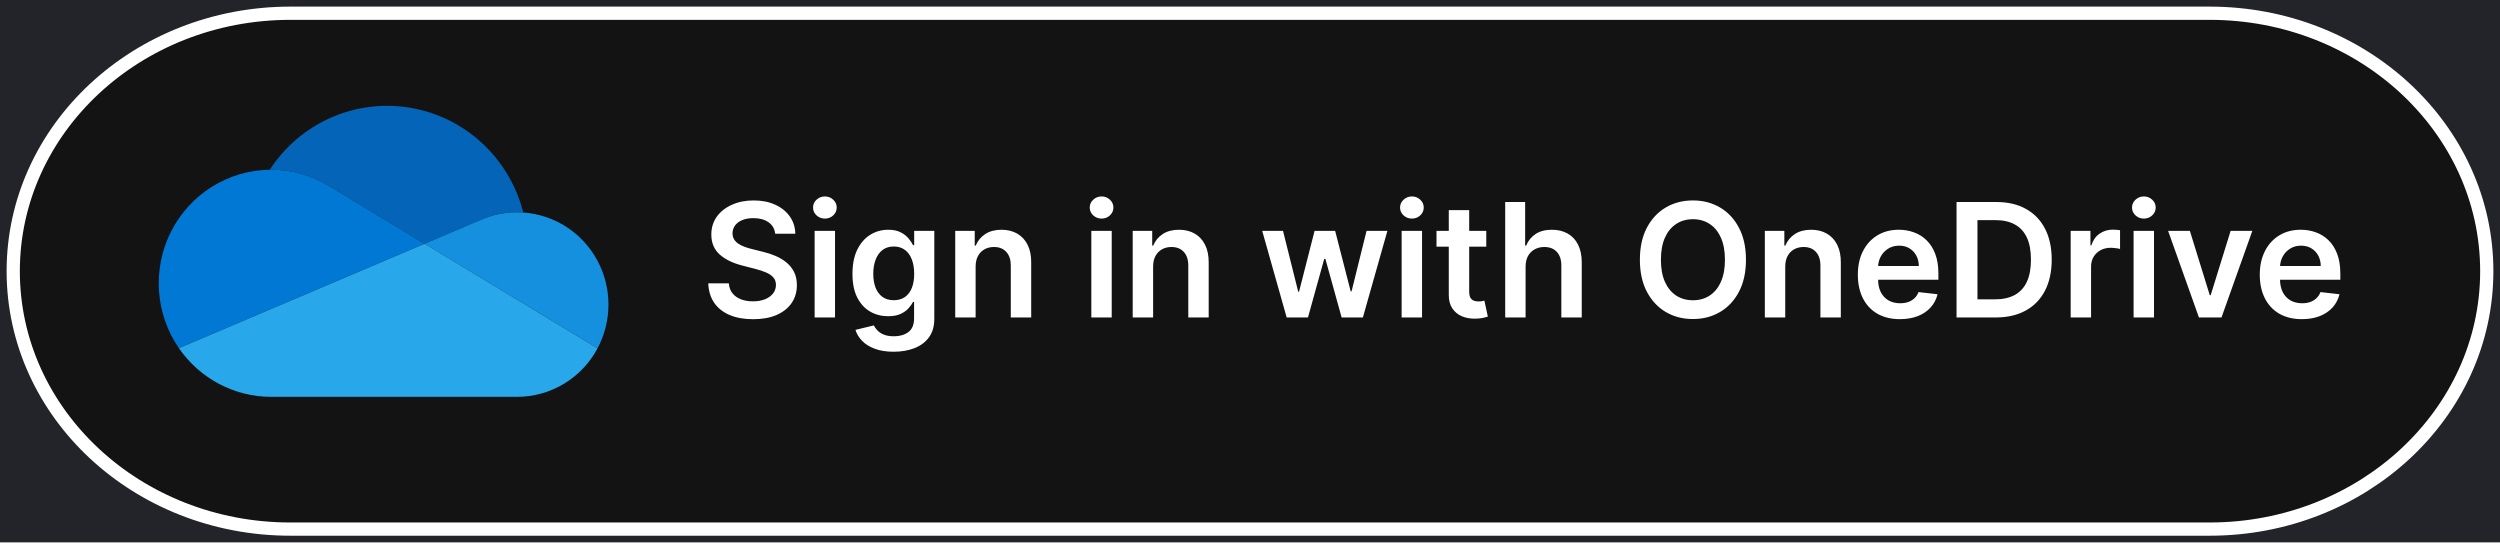
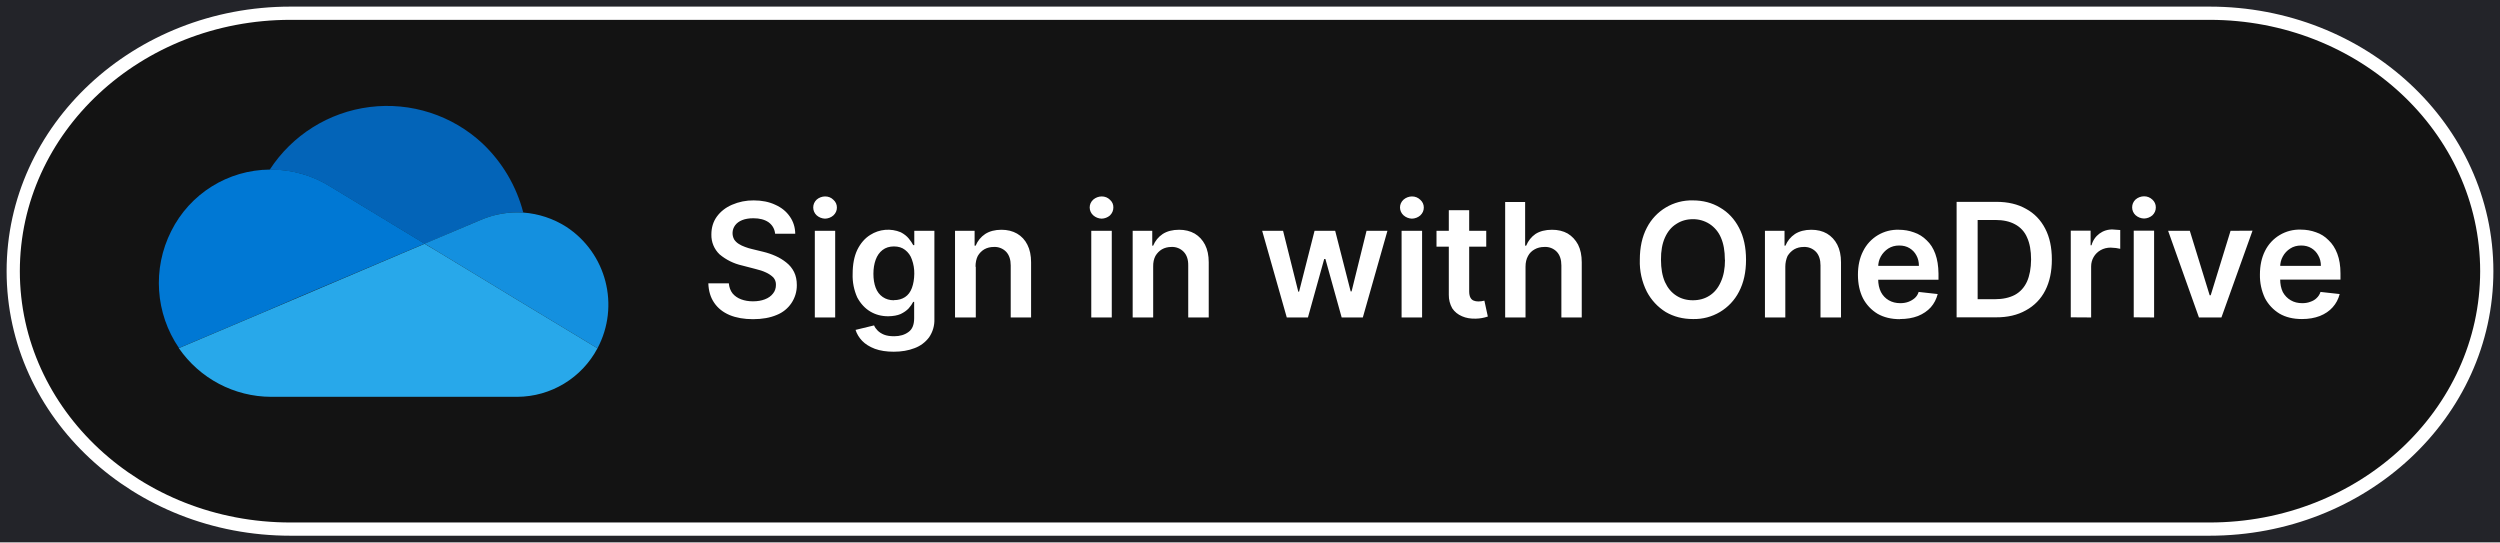
- <svg xmlns="http://www.w3.org/2000/svg" width="189" height="41" viewBox="0 0 189 41" fill="none">
-   <g clip-path="url(#clip0_2_4)">
-     <rect width="189" height="41" fill="#232429" />
-     <path d="M167.043 1H21.957C10.383 1 1 9.73 1 20.5C1 31.27 10.383 40 21.957 40H167.043C178.617 40 188 31.27 188 20.5C188 9.73 178.617 1 167.043 1Z" fill="#131313" />
-     <path d="M167.043 1H21.957C10.383 1 1 9.73 1 20.5C1 31.27 10.383 40 21.957 40H167.043C178.617 40 188 31.27 188 20.5C188 9.73 178.617 1 167.043 1Z" stroke="white" />
-     <g clip-path="url(#clip1_2_4)">
-       <path d="M24.965 14.11L24.965 14.108L32.103 18.427L36.356 16.619C37.22 16.241 38.152 16.048 39.094 16.049C39.251 16.049 39.406 16.056 39.56 16.066C39.049 14.053 37.969 12.232 36.453 10.826C34.936 9.42 33.048 8.489 31.018 8.147C28.988 7.804 26.903 8.065 25.016 8.896C23.13 9.728 21.523 11.095 20.391 12.832C20.428 12.832 20.464 12.829 20.5 12.829C22.077 12.827 23.624 13.271 24.965 14.11Z" fill="#0364B8" />
-       <path d="M24.965 14.108L24.965 14.11C23.624 13.271 22.077 12.827 20.5 12.829C20.464 12.829 20.428 12.832 20.391 12.832C18.848 12.851 17.338 13.295 16.025 14.116C14.712 14.937 13.645 16.103 12.94 17.49C12.234 18.877 11.916 20.433 12.019 21.989C12.123 23.545 12.644 25.043 13.527 26.322L19.821 23.647L22.619 22.457L28.849 19.809L32.103 18.427L24.965 14.108Z" fill="#0078D4" />
-       <path d="M39.56 16.066C39.406 16.056 39.251 16.049 39.094 16.049C38.152 16.048 37.221 16.242 36.356 16.619L32.103 18.427L33.336 19.173L37.379 21.619L39.143 22.686L45.174 26.334C45.722 25.307 46.006 24.157 46 22.99C45.994 21.823 45.698 20.676 45.139 19.654C44.581 18.632 43.777 17.768 42.803 17.142C41.828 16.515 40.713 16.145 39.56 16.066Z" fill="#1490DF" />
-       <path d="M39.143 22.686L37.379 21.619L33.336 19.173L32.103 18.427L28.849 19.809L22.619 22.457L19.821 23.647L13.527 26.322C14.309 27.458 15.352 28.386 16.566 29.026C17.78 29.667 19.13 30.001 20.5 30H39.094C40.34 30 41.564 29.66 42.635 29.014C43.705 28.369 44.583 27.443 45.174 26.334L39.143 22.686Z" fill="#28A8EA" />
+ <svg xmlns="http://www.w3.org/2000/svg" width="189" height="41" fill="none" viewBox="0 0 189 41">
+   <g clip-path="url(#a)">
+     <path fill="#232429" d="M0 0h189v41H0z" />
+     <path fill="#131313" d="M167.04 1H21.96C10.38 1 1 9.73 1 20.5S10.38 40 21.96 40h145.08C178.62 40 188 31.27 188 20.5S178.62 1 167.04 1" />
+     <path stroke="#fff" d="M167.04 1H21.96C10.38 1 1 9.73 1 20.5S10.38 40 21.96 40h145.08C178.62 40 188 31.27 188 20.5S178.62 1 167.04 1Z" />
+     <g clip-path="url(#b)">
+       <path fill="#0364B8" d="m24.97 14.11 7.13 4.32 4.26-1.81a7 7 0 0 1 3.2-.55 11 11 0 0 0-3.1-5.24 10.58 10.58 0 0 0-16.07 2h.11a8.4 8.4 0 0 1 4.47 1.28" />
+       <path fill="#0078D4" d="M24.97 14.1a8.4 8.4 0 0 0-4.47-1.28h-.1a8.4 8.4 0 0 0-7.46 4.66 8.7 8.7 0 0 0 .59 8.83l6.3-2.67 2.79-1.2 6.23-2.64 3.25-1.38z" />
+       <path fill="#1490DF" d="M39.56 16.07a7 7 0 0 0-3.2.55l-4.26 1.8 1.24.75 4.04 2.45 1.76 1.07 6.03 3.64a7.03 7.03 0 0 0-2.37-9.19 7 7 0 0 0-3.24-1.07" />
+       <path fill="#28A8EA" d="m39.14 22.69-1.76-1.07-4.04-2.45-1.24-.74-3.25 1.38-6.23 2.65-2.8 1.19-6.3 2.67A8.5 8.5 0 0 0 20.5 30h18.6a6.9 6.9 0 0 0 6.07-3.67z" />
    </g>
-     <path d="M58.604 17.672C58.564 17.3 58.396 17.01 58.101 16.803C57.808 16.595 57.428 16.491 56.959 16.491C56.629 16.491 56.347 16.541 56.111 16.641C55.875 16.74 55.695 16.875 55.57 17.046C55.445 17.216 55.381 17.41 55.378 17.629C55.378 17.811 55.419 17.969 55.501 18.102C55.587 18.236 55.702 18.349 55.847 18.443C55.992 18.534 56.152 18.611 56.328 18.673C56.504 18.736 56.682 18.788 56.861 18.831L57.679 19.035C58.008 19.112 58.325 19.216 58.629 19.347C58.936 19.477 59.21 19.642 59.452 19.841C59.696 20.04 59.889 20.28 60.031 20.561C60.173 20.842 60.244 21.172 60.244 21.55C60.244 22.061 60.114 22.511 59.852 22.901C59.591 23.287 59.213 23.59 58.719 23.808C58.227 24.024 57.632 24.132 56.933 24.132C56.254 24.132 55.665 24.027 55.165 23.817C54.668 23.607 54.278 23.3 53.997 22.896C53.719 22.493 53.568 22.001 53.545 21.422H55.101C55.124 21.726 55.217 21.979 55.382 22.18C55.547 22.382 55.761 22.533 56.026 22.632C56.293 22.732 56.591 22.781 56.92 22.781C57.264 22.781 57.565 22.73 57.824 22.628C58.085 22.523 58.29 22.378 58.438 22.193C58.585 22.006 58.66 21.787 58.663 21.537C58.66 21.31 58.594 21.122 58.463 20.974C58.332 20.824 58.149 20.699 57.913 20.599C57.68 20.497 57.408 20.406 57.095 20.327L56.102 20.071C55.383 19.886 54.815 19.607 54.398 19.232C53.983 18.854 53.776 18.352 53.776 17.727C53.776 17.213 53.915 16.763 54.193 16.376C54.474 15.99 54.856 15.69 55.34 15.477C55.822 15.261 56.369 15.153 56.98 15.153C57.599 15.153 58.142 15.261 58.608 15.477C59.077 15.69 59.445 15.987 59.712 16.368C59.979 16.746 60.117 17.18 60.125 17.672H58.604ZM61.586 24V17.454H63.128V24H61.586ZM62.361 16.526C62.117 16.526 61.907 16.445 61.73 16.283C61.554 16.118 61.466 15.921 61.466 15.69C61.466 15.457 61.554 15.26 61.73 15.098C61.907 14.933 62.117 14.851 62.361 14.851C62.608 14.851 62.819 14.933 62.992 15.098C63.168 15.26 63.256 15.457 63.256 15.69C63.256 15.921 63.168 16.118 62.992 16.283C62.819 16.445 62.608 16.526 62.361 16.526ZM67.561 26.591C67.007 26.591 66.531 26.516 66.133 26.365C65.736 26.217 65.416 26.018 65.175 25.768C64.933 25.518 64.766 25.241 64.672 24.938L66.061 24.601C66.124 24.729 66.215 24.855 66.334 24.98C66.453 25.108 66.614 25.213 66.815 25.296C67.02 25.381 67.277 25.423 67.587 25.423C68.024 25.423 68.386 25.317 68.673 25.104C68.96 24.893 69.104 24.547 69.104 24.064V22.824H69.027C68.947 22.983 68.831 23.146 68.678 23.314C68.527 23.482 68.327 23.622 68.077 23.736C67.829 23.849 67.519 23.906 67.144 23.906C66.641 23.906 66.185 23.788 65.776 23.553C65.369 23.314 65.046 22.959 64.804 22.487C64.565 22.013 64.446 21.419 64.446 20.706C64.446 19.987 64.565 19.381 64.804 18.886C65.046 18.389 65.371 18.013 65.78 17.757C66.189 17.499 66.645 17.369 67.148 17.369C67.531 17.369 67.847 17.435 68.094 17.565C68.344 17.693 68.543 17.848 68.69 18.03C68.838 18.209 68.95 18.378 69.027 18.537H69.112V17.454H70.633V24.107C70.633 24.666 70.5 25.129 70.233 25.496C69.966 25.862 69.601 26.136 69.138 26.318C68.675 26.5 68.149 26.591 67.561 26.591ZM67.574 22.696C67.901 22.696 68.179 22.616 68.409 22.457C68.639 22.298 68.814 22.07 68.933 21.771C69.053 21.473 69.112 21.115 69.112 20.697C69.112 20.285 69.053 19.925 68.933 19.615C68.817 19.305 68.644 19.065 68.413 18.895C68.186 18.722 67.906 18.635 67.574 18.635C67.23 18.635 66.943 18.724 66.713 18.903C66.483 19.082 66.31 19.328 66.193 19.641C66.077 19.95 66.019 20.303 66.019 20.697C66.019 21.098 66.077 21.449 66.193 21.75C66.312 22.048 66.487 22.281 66.717 22.449C66.95 22.614 67.236 22.696 67.574 22.696ZM73.757 20.165V24H72.215V17.454H73.689V18.567H73.766C73.916 18.2 74.156 17.909 74.486 17.693C74.818 17.477 75.229 17.369 75.717 17.369C76.169 17.369 76.562 17.466 76.898 17.659C77.236 17.852 77.497 18.132 77.682 18.499C77.869 18.865 77.962 19.31 77.959 19.832V24H76.416V20.071C76.416 19.634 76.303 19.291 76.075 19.044C75.851 18.797 75.54 18.673 75.142 18.673C74.872 18.673 74.632 18.733 74.422 18.852C74.215 18.969 74.051 19.138 73.932 19.359C73.815 19.581 73.757 19.849 73.757 20.165ZM82.504 24V17.454H84.046V24H82.504ZM83.279 16.526C83.035 16.526 82.825 16.445 82.648 16.283C82.472 16.118 82.384 15.921 82.384 15.69C82.384 15.457 82.472 15.26 82.648 15.098C82.825 14.933 83.035 14.851 83.279 14.851C83.526 14.851 83.737 14.933 83.91 15.098C84.086 15.26 84.174 15.457 84.174 15.69C84.174 15.921 84.086 16.118 83.91 16.283C83.737 16.445 83.526 16.526 83.279 16.526ZM87.175 20.165V24H85.632V17.454H87.107V18.567H87.184C87.334 18.2 87.574 17.909 87.904 17.693C88.236 17.477 88.647 17.369 89.135 17.369C89.587 17.369 89.981 17.466 90.316 17.659C90.654 17.852 90.915 18.132 91.1 18.499C91.287 18.865 91.38 19.31 91.377 19.832V24H89.834V20.071C89.834 19.634 89.721 19.291 89.493 19.044C89.269 18.797 88.958 18.673 88.56 18.673C88.29 18.673 88.05 18.733 87.84 18.852C87.632 18.969 87.469 19.138 87.35 19.359C87.233 19.581 87.175 19.849 87.175 20.165ZM97.272 24L95.423 17.454H96.995L98.146 22.057H98.206L99.382 17.454H100.937L102.113 22.031H102.177L103.311 17.454H104.887L103.034 24H101.427L100.2 19.577H100.11L98.883 24H97.272ZM105.964 24V17.454H107.507V24H105.964ZM106.74 16.526C106.496 16.526 106.286 16.445 106.109 16.283C105.933 16.118 105.845 15.921 105.845 15.69C105.845 15.457 105.933 15.26 106.109 15.098C106.286 14.933 106.496 14.851 106.74 14.851C106.987 14.851 107.197 14.933 107.371 15.098C107.547 15.26 107.635 15.457 107.635 15.69C107.635 15.921 107.547 16.118 107.371 16.283C107.197 16.445 106.987 16.526 106.74 16.526ZM112.362 17.454V18.648H108.599V17.454H112.362ZM109.528 15.886H111.071V22.031C111.071 22.239 111.102 22.398 111.164 22.509C111.23 22.616 111.315 22.69 111.42 22.73C111.525 22.77 111.642 22.79 111.77 22.79C111.866 22.79 111.954 22.783 112.034 22.768C112.116 22.754 112.179 22.741 112.221 22.73L112.481 23.936C112.399 23.965 112.281 23.996 112.127 24.03C111.977 24.064 111.792 24.084 111.574 24.09C111.187 24.101 110.839 24.043 110.529 23.915C110.22 23.784 109.974 23.582 109.792 23.31C109.613 23.037 109.525 22.696 109.528 22.287V15.886ZM115.335 20.165V24H113.793V15.273H115.301V18.567H115.378C115.531 18.197 115.768 17.906 116.089 17.693C116.413 17.477 116.825 17.369 117.325 17.369C117.78 17.369 118.176 17.465 118.514 17.655C118.852 17.845 119.114 18.124 119.298 18.49C119.486 18.857 119.58 19.304 119.58 19.832V24H118.037V20.071C118.037 19.631 117.923 19.288 117.696 19.044C117.472 18.797 117.156 18.673 116.75 18.673C116.477 18.673 116.233 18.733 116.017 18.852C115.804 18.969 115.636 19.138 115.514 19.359C115.395 19.581 115.335 19.849 115.335 20.165ZM131.995 19.636C131.995 20.577 131.819 21.382 131.467 22.053C131.117 22.72 130.64 23.232 130.035 23.587C129.433 23.942 128.749 24.119 127.985 24.119C127.221 24.119 126.536 23.942 125.931 23.587C125.329 23.229 124.852 22.716 124.499 22.048C124.15 21.378 123.975 20.574 123.975 19.636C123.975 18.696 124.15 17.892 124.499 17.224C124.852 16.554 125.329 16.041 125.931 15.686C126.536 15.331 127.221 15.153 127.985 15.153C128.749 15.153 129.433 15.331 130.035 15.686C130.64 16.041 131.117 16.554 131.467 17.224C131.819 17.892 131.995 18.696 131.995 19.636ZM130.406 19.636C130.406 18.974 130.302 18.416 130.094 17.962C129.89 17.504 129.606 17.159 129.242 16.926C128.879 16.69 128.46 16.572 127.985 16.572C127.511 16.572 127.092 16.69 126.728 16.926C126.364 17.159 126.079 17.504 125.871 17.962C125.667 18.416 125.565 18.974 125.565 19.636C125.565 20.298 125.667 20.858 125.871 21.315C126.079 21.77 126.364 22.115 126.728 22.351C127.092 22.584 127.511 22.7 127.985 22.7C128.46 22.7 128.879 22.584 129.242 22.351C129.606 22.115 129.89 21.77 130.094 21.315C130.302 20.858 130.406 20.298 130.406 19.636ZM134.964 20.165V24H133.422V17.454H134.896V18.567H134.973C135.123 18.2 135.363 17.909 135.693 17.693C136.025 17.477 136.436 17.369 136.924 17.369C137.376 17.369 137.77 17.466 138.105 17.659C138.443 17.852 138.704 18.132 138.889 18.499C139.076 18.865 139.169 19.31 139.166 19.832V24H137.623V20.071C137.623 19.634 137.51 19.291 137.282 19.044C137.058 18.797 136.747 18.673 136.349 18.673C136.079 18.673 135.839 18.733 135.629 18.852C135.422 18.969 135.258 19.138 135.139 19.359C135.022 19.581 134.964 19.849 134.964 20.165ZM143.632 24.128C142.975 24.128 142.409 23.991 141.931 23.719C141.457 23.443 141.092 23.054 140.836 22.551C140.581 22.046 140.453 21.45 140.453 20.766C140.453 20.092 140.581 19.501 140.836 18.993C141.095 18.482 141.456 18.084 141.919 17.8C142.382 17.513 142.926 17.369 143.551 17.369C143.954 17.369 144.335 17.435 144.693 17.565C145.054 17.693 145.372 17.892 145.647 18.162C145.926 18.432 146.145 18.776 146.304 19.193C146.463 19.608 146.542 20.102 146.542 20.676V21.149H141.177V20.109H145.064C145.061 19.814 144.997 19.551 144.872 19.321C144.747 19.088 144.572 18.905 144.348 18.771C144.126 18.638 143.868 18.571 143.572 18.571C143.257 18.571 142.98 18.648 142.741 18.801C142.502 18.952 142.316 19.151 142.183 19.398C142.052 19.642 141.985 19.91 141.983 20.203V21.111C141.983 21.491 142.052 21.818 142.191 22.091C142.331 22.361 142.525 22.568 142.775 22.713C143.025 22.855 143.318 22.926 143.653 22.926C143.877 22.926 144.081 22.895 144.262 22.832C144.444 22.767 144.602 22.672 144.735 22.547C144.869 22.422 144.97 22.267 145.038 22.082L146.478 22.244C146.387 22.625 146.214 22.957 145.958 23.241C145.706 23.523 145.382 23.741 144.987 23.898C144.592 24.051 144.14 24.128 143.632 24.128ZM150.873 24H147.915V15.273H150.933C151.799 15.273 152.543 15.447 153.165 15.797C153.79 16.143 154.271 16.642 154.606 17.293C154.941 17.943 155.109 18.722 155.109 19.628C155.109 20.537 154.94 21.318 154.602 21.972C154.266 22.625 153.782 23.126 153.148 23.476C152.518 23.825 151.759 24 150.873 24ZM149.496 22.632H150.796C151.404 22.632 151.911 22.521 152.317 22.3C152.724 22.075 153.029 21.741 153.234 21.298C153.438 20.852 153.54 20.296 153.54 19.628C153.54 18.96 153.438 18.406 153.234 17.966C153.029 17.523 152.727 17.192 152.326 16.973C151.928 16.751 151.434 16.641 150.843 16.641H149.496V22.632ZM156.543 24V17.454H158.038V18.546H158.107C158.226 18.168 158.43 17.876 158.72 17.672C159.013 17.465 159.347 17.361 159.722 17.361C159.807 17.361 159.902 17.365 160.007 17.374C160.115 17.379 160.205 17.389 160.276 17.403V18.822C160.21 18.8 160.107 18.78 159.964 18.763C159.825 18.743 159.69 18.733 159.56 18.733C159.278 18.733 159.026 18.794 158.801 18.916C158.58 19.035 158.405 19.202 158.277 19.415C158.149 19.628 158.085 19.874 158.085 20.152V24H156.543ZM161.3 24V17.454H162.843V24H161.3ZM162.076 16.526C161.832 16.526 161.621 16.445 161.445 16.283C161.269 16.118 161.181 15.921 161.181 15.69C161.181 15.457 161.269 15.26 161.445 15.098C161.621 14.933 161.832 14.851 162.076 14.851C162.323 14.851 162.533 14.933 162.707 15.098C162.883 15.26 162.971 15.457 162.971 15.69C162.971 15.921 162.883 16.118 162.707 16.283C162.533 16.445 162.323 16.526 162.076 16.526ZM170.276 17.454L167.945 24H166.24L163.909 17.454H165.554L167.059 22.317H167.127L168.635 17.454H170.276ZM174.018 24.128C173.362 24.128 172.795 23.991 172.318 23.719C171.844 23.443 171.479 23.054 171.223 22.551C170.967 22.046 170.839 21.45 170.839 20.766C170.839 20.092 170.967 19.501 171.223 18.993C171.482 18.482 171.842 18.084 172.305 17.8C172.768 17.513 173.312 17.369 173.938 17.369C174.341 17.369 174.722 17.435 175.08 17.565C175.44 17.693 175.759 17.892 176.034 18.162C176.313 18.432 176.531 18.776 176.69 19.193C176.849 19.608 176.929 20.102 176.929 20.676V21.149H171.564V20.109H175.45C175.447 19.814 175.384 19.551 175.259 19.321C175.134 19.088 174.959 18.905 174.734 18.771C174.513 18.638 174.254 18.571 173.959 18.571C173.643 18.571 173.366 18.648 173.128 18.801C172.889 18.952 172.703 19.151 172.57 19.398C172.439 19.642 172.372 19.91 172.369 20.203V21.111C172.369 21.491 172.439 21.818 172.578 22.091C172.717 22.361 172.912 22.568 173.162 22.713C173.412 22.855 173.705 22.926 174.04 22.926C174.264 22.926 174.467 22.895 174.649 22.832C174.831 22.767 174.989 22.672 175.122 22.547C175.256 22.422 175.357 22.267 175.425 22.082L176.865 22.244C176.774 22.625 176.601 22.957 176.345 23.241C176.092 23.523 175.768 23.741 175.374 23.898C174.979 24.051 174.527 24.128 174.018 24.128Z" fill="white" />
+     <path fill="#fff" d="M58.6 17.67q-.06-.55-.5-.87-.44-.3-1.14-.3-.5 0-.85.14t-.54.4a1 1 0 0 0-.07 1.06q.13.2.35.34t.48.23q.26.1.53.16l.82.2q.5.12.95.32t.82.5q.37.29.58.71t.21.99a2.4 2.4 0 0 1-1.52 2.26q-.75.32-1.79.32-1.02 0-1.77-.31-.75-.32-1.16-.92-.42-.6-.45-1.48h1.55q.04.45.28.76.25.3.65.45t.89.15q.52 0 .9-.15.4-.15.62-.44.22-.27.22-.65a.8.8 0 0 0-.2-.57 2 2 0 0 0-.55-.37q-.34-.16-.81-.27l-1-.26a4 4 0 0 1-1.7-.84 2 2 0 0 1-.62-1.5q0-.78.41-1.35.43-.59 1.15-.9a4 4 0 0 1 1.64-.33q.93 0 1.63.33.7.31 1.1.89.4.57.41 1.3zm3 6.33v-6.55h1.54V24zm.77-7.47a1 1 0 0 1-.63-.25.8.8 0 0 1-.26-.59q0-.35.26-.6a1 1 0 0 1 .63-.24q.38 0 .63.25.27.24.27.59t-.27.6a1 1 0 0 1-.63.24m5.2 10.06q-.83 0-1.43-.22-.6-.23-.96-.6-.36-.38-.5-.83l1.4-.34q.08.2.26.38.18.19.49.32.3.12.77.12.65 0 1.08-.32.43-.3.43-1.04v-1.24h-.07q-.12.24-.35.5-.23.24-.6.42-.37.16-.94.17-.76 0-1.36-.36t-.98-1.06a4 4 0 0 1-.35-1.78q0-1.08.35-1.82.37-.75.98-1.13a2.5 2.5 0 0 1 2.31-.2q.38.2.6.47t.34.5h.08v-1.08h1.52v6.66a2.3 2.3 0 0 1-.4 1.39 2.4 2.4 0 0 1-1.1.82q-.69.27-1.57.27m.01-3.9q.49 0 .84-.23t.52-.69.18-1.07a3 3 0 0 0-.18-1.08 1.5 1.5 0 0 0-.52-.73q-.33-.26-.84-.26t-.86.27-.52.74-.17 1.06q0 .6.17 1.05t.53.7.85.25m6.19-2.53V24H72.2v-6.55h1.48v1.12h.08q.23-.55.72-.88.5-.32 1.23-.32.67 0 1.18.29.51.3.78.84.28.55.28 1.33V24h-1.54v-3.93q0-.66-.34-1.03a1.2 1.2 0 0 0-.94-.37q-.4 0-.72.18-.3.18-.49.5-.17.34-.17.81M82.5 24v-6.55h1.55V24zm.78-7.47a1 1 0 0 1-.63-.25.8.8 0 0 1-.27-.59q0-.35.27-.6a1 1 0 0 1 .63-.24q.38 0 .63.25.27.24.26.59 0 .34-.26.6a1 1 0 0 1-.63.24m3.9 3.63V24h-1.55v-6.55h1.48v1.12h.07q.23-.55.72-.88.5-.32 1.24-.32.67 0 1.18.29.5.3.78.84.28.55.28 1.33V24h-1.55v-3.93q.01-.66-.34-1.03a1.2 1.2 0 0 0-.93-.37q-.4 0-.72.18-.3.18-.49.5-.18.34-.17.81M97.28 24l-1.86-6.55H97l1.15 4.6h.06l1.17-4.6h1.56l1.17 4.58h.07l1.13-4.58h1.58L103.03 24h-1.6l-1.23-4.42h-.09L98.88 24zm8.68 0v-6.55h1.55V24zm.78-7.47a1 1 0 0 1-.63-.25.8.8 0 0 1-.27-.59q0-.35.27-.6a1 1 0 0 1 .63-.24q.37 0 .63.25.27.24.27.59t-.27.6a1 1 0 0 1-.63.24m5.62.92v1.2h-3.76v-1.2zm-2.83-1.56h1.54v6.14q0 .3.1.48.09.16.25.22.15.06.35.06a2 2 0 0 0 .45-.06l.26 1.2a3 3 0 0 1-.9.16q-.6.02-1.05-.18-.47-.2-.74-.6a2 2 0 0 1-.26-1.02zm5.8 4.27V24h-1.54v-8.73h1.51v3.3h.08q.23-.55.7-.88.5-.32 1.25-.32.68 0 1.18.28.5.3.79.84.28.55.28 1.34V24h-1.54v-3.93q0-.66-.34-1.03a1.2 1.2 0 0 0-.95-.37q-.41 0-.73.18-.33.18-.5.5-.19.34-.19.81m16.67-.52q0 1.4-.53 2.41a3.8 3.8 0 0 1-3.48 2.07q-1.15 0-2.06-.53a4 4 0 0 1-1.43-1.54 5 5 0 0 1-.53-2.41q0-1.41.53-2.42a3.8 3.8 0 0 1 3.48-2.07q1.15 0 2.05.54.92.53 1.44 1.53.53 1 .53 2.42m-1.6 0q0-1-.3-1.68a2.3 2.3 0 0 0-.86-1.03 2.3 2.3 0 0 0-1.26-.36q-.7 0-1.25.36-.55.34-.86 1.03t-.3 1.68q0 .99.3 1.68.31.68.86 1.03.54.35 1.25.35.72 0 1.26-.35.55-.35.85-1.03.32-.69.32-1.68m4.56.52V24h-1.54v-6.55h1.48v1.12h.07q.23-.55.72-.88.51-.32 1.23-.32.69 0 1.19.29.5.3.78.84.28.55.28 1.33V24h-1.55v-3.93q0-.66-.34-1.03a1.2 1.2 0 0 0-.93-.37q-.4 0-.72.18-.3.18-.5.5a2 2 0 0 0-.17.81m8.67 3.97q-.99 0-1.7-.41a3 3 0 0 1-1.1-1.17q-.38-.76-.38-1.78t.39-1.78a2.9 2.9 0 0 1 2.71-1.62q.6 0 1.14.2.54.18.96.6.42.39.65 1.02t.24 1.49v.47h-5.36V20.1h3.88q0-.45-.19-.79a1.4 1.4 0 0 0-.52-.55q-.33-.2-.78-.2-.47 0-.83.23-.35.23-.56.6-.2.36-.2.8v.91q0 .56.21.98.21.4.59.62t.87.22q.34 0 .61-.1t.48-.28.3-.47l1.44.16q-.15.58-.52 1-.38.42-.97.66-.6.23-1.36.23m7.24-.13h-2.96v-8.73h3.02q1.3 0 2.23.53.94.51 1.45 1.5.5.96.5 2.33 0 1.36-.5 2.34a3.5 3.5 0 0 1-1.46 1.5q-.95.54-2.28.53m-1.37-1.37h1.3q.9 0 1.52-.33.6-.33.91-1 .3-.67.31-1.67 0-1-.3-1.66a2 2 0 0 0-.91-1q-.6-.33-1.49-.33h-1.34zm7.04 1.37v-6.55h1.5v1.1h.07a1.6 1.6 0 0 1 1.61-1.19l.56.04v1.42l-.32-.06-.4-.03q-.42 0-.76.19a1.4 1.4 0 0 0-.72 1.23V24zm4.76 0v-6.55h1.54V24zm.78-7.47a1 1 0 0 1-.64-.25.8.8 0 0 1-.26-.59q0-.35.26-.6a1 1 0 0 1 .64-.24q.36 0 .63.25.26.24.26.59t-.26.6a1 1 0 0 1-.63.24m8.2.92L167.94 24h-1.7l-2.33-6.55h1.64l1.5 4.87h.08l1.5-4.87zm3.74 6.68q-1 0-1.7-.41a3 3 0 0 1-1.1-1.17 4 4 0 0 1-.38-1.78q0-1.02.38-1.78a2.9 2.9 0 0 1 2.72-1.62q.6 0 1.14.2.54.18.95.6.42.39.66 1.02t.24 1.49v.47h-5.37V20.1h3.89q0-.45-.2-.79a1.4 1.4 0 0 0-.52-.55q-.33-.2-.77-.2-.48 0-.83.23-.36.23-.56.6-.2.36-.2.8v.91q0 .56.2.98.22.4.6.62.37.22.87.22.34 0 .6-.1.3-.1.48-.28.21-.19.3-.47l1.45.16q-.15.58-.53 1-.37.42-.97.66-.6.23-1.35.23" />
  </g>
  <defs>
-     <clipPath id="clip0_2_4">
-       <rect width="189" height="41" fill="white" />
+     <clipPath id="a">
+       <path fill="#fff" d="M0 0h189v41H0z" />
    </clipPath>
-     <clipPath id="clip1_2_4">
-       <rect width="34" height="22" fill="white" transform="translate(12 8)" />
+     <clipPath id="b">
+       <path fill="#fff" d="M12 8h34v22H12z" />
    </clipPath>
  </defs>
</svg>
